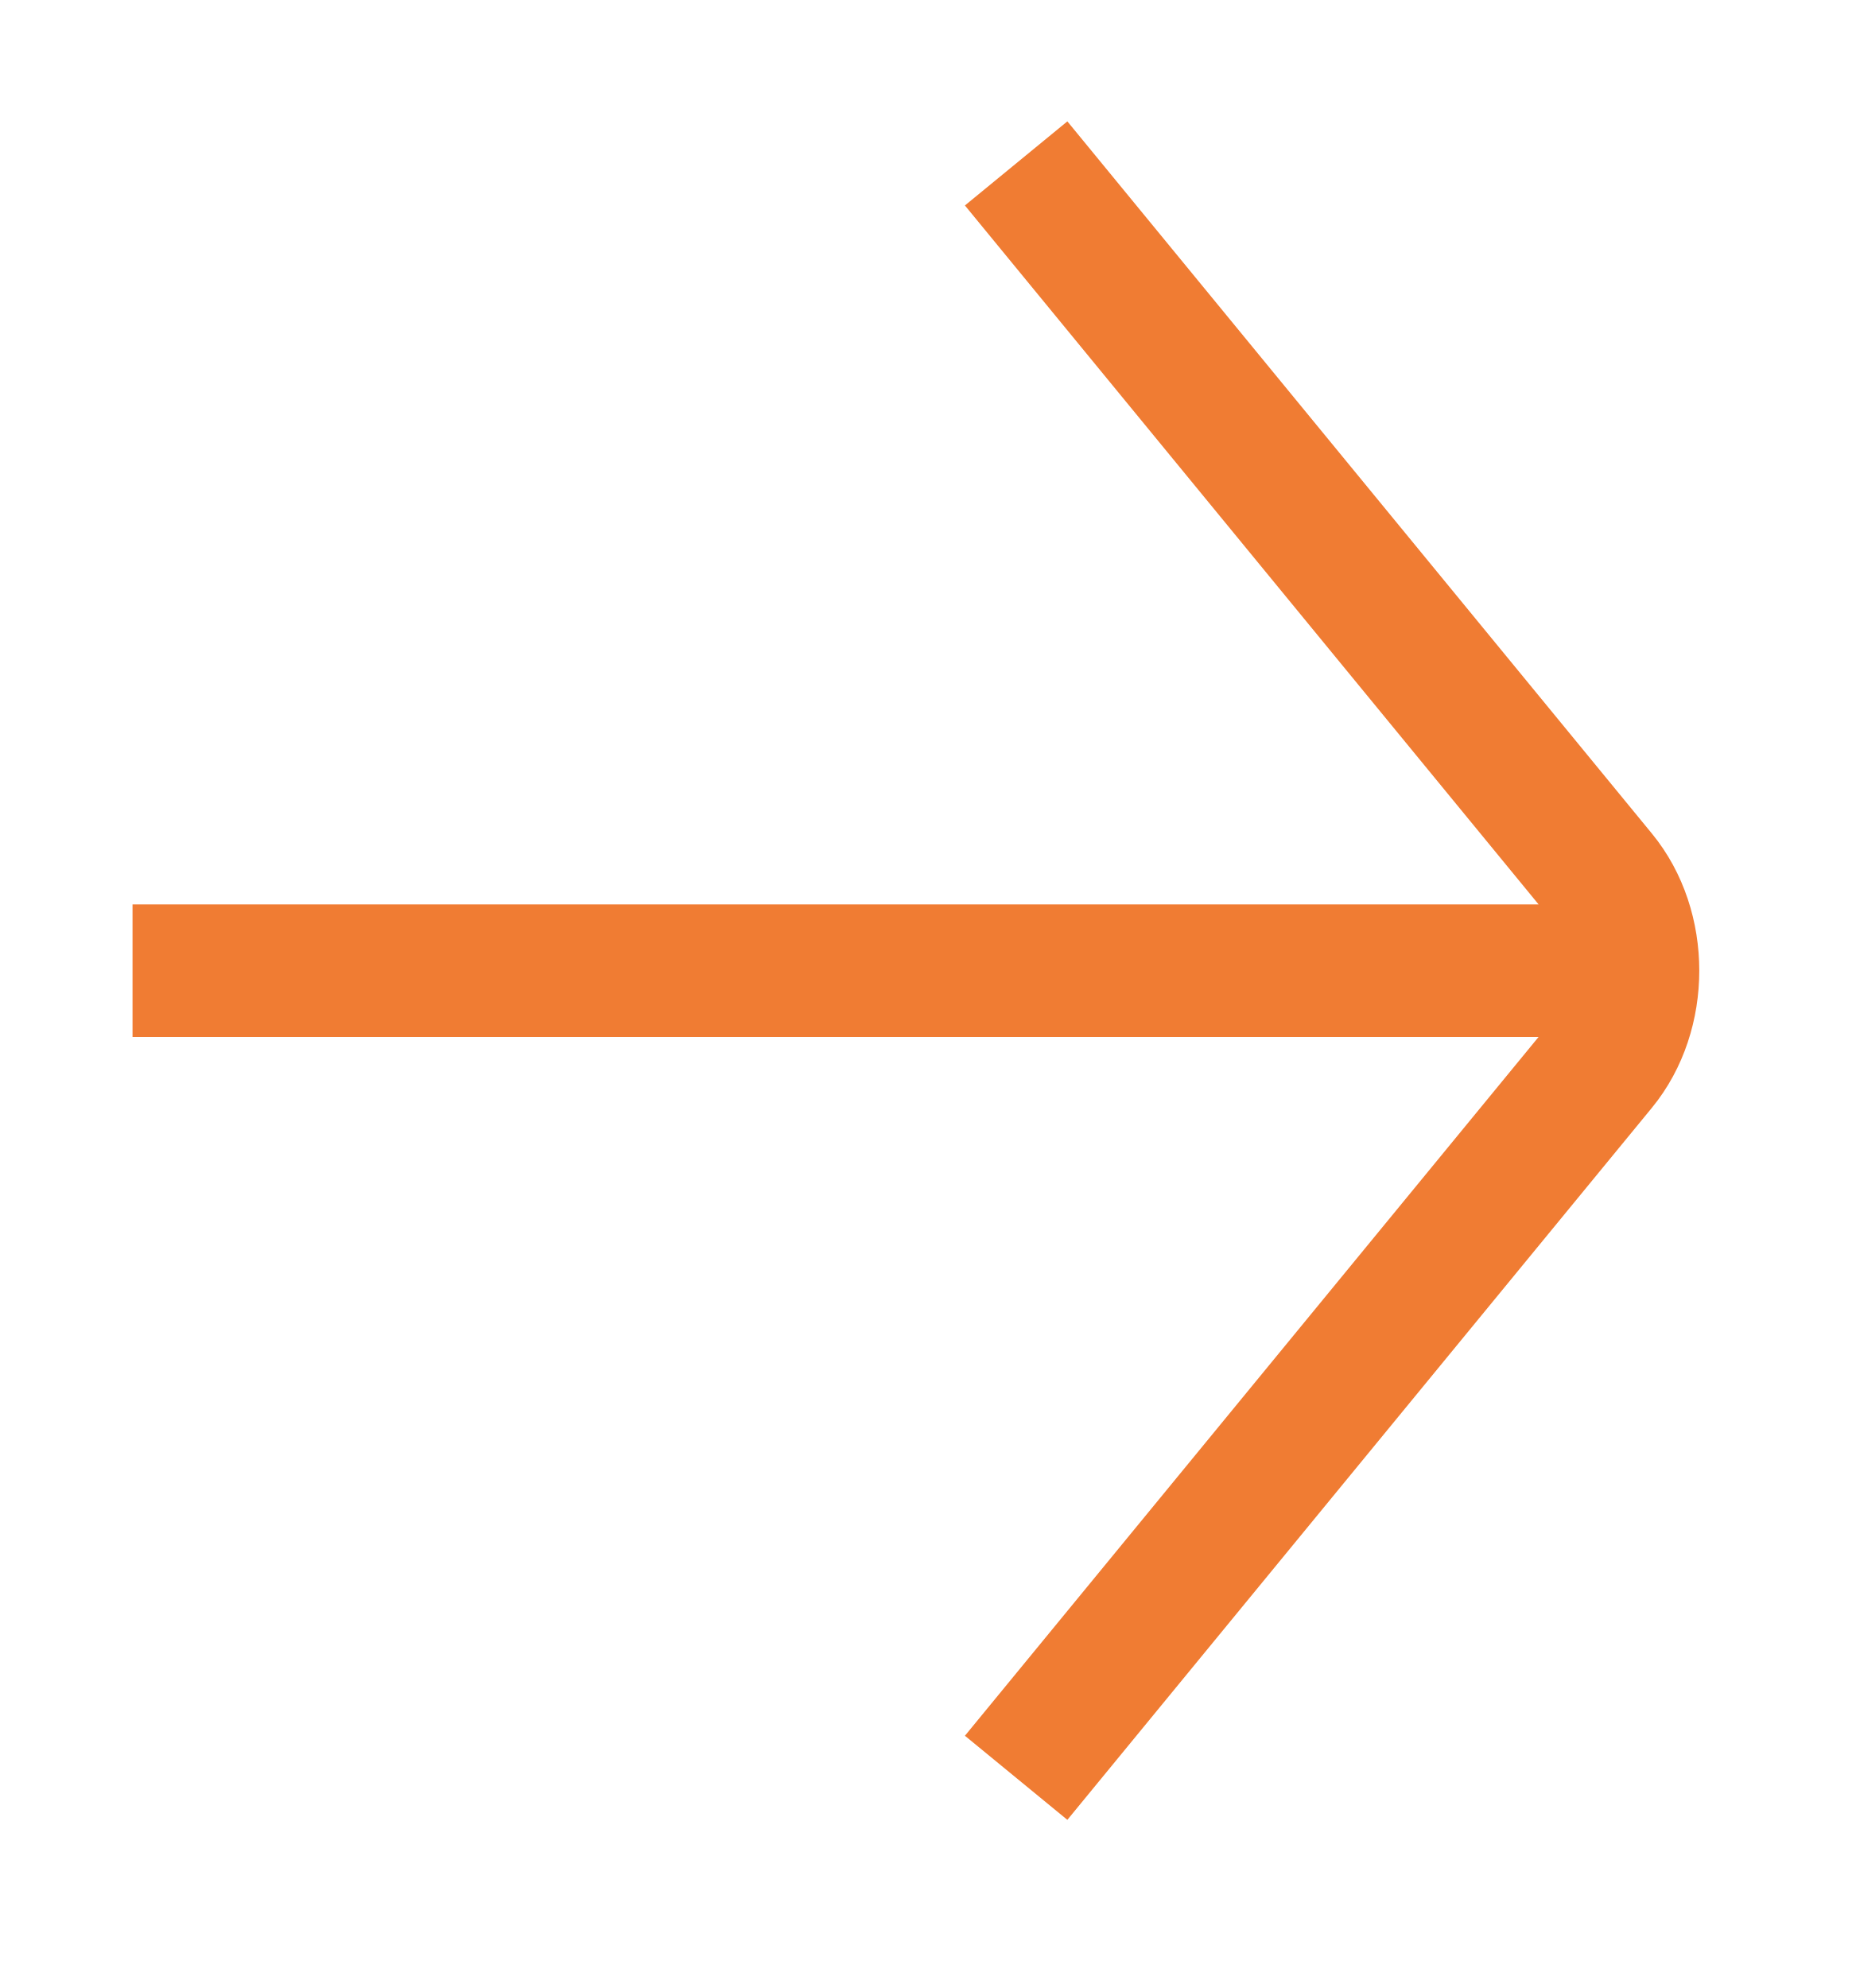
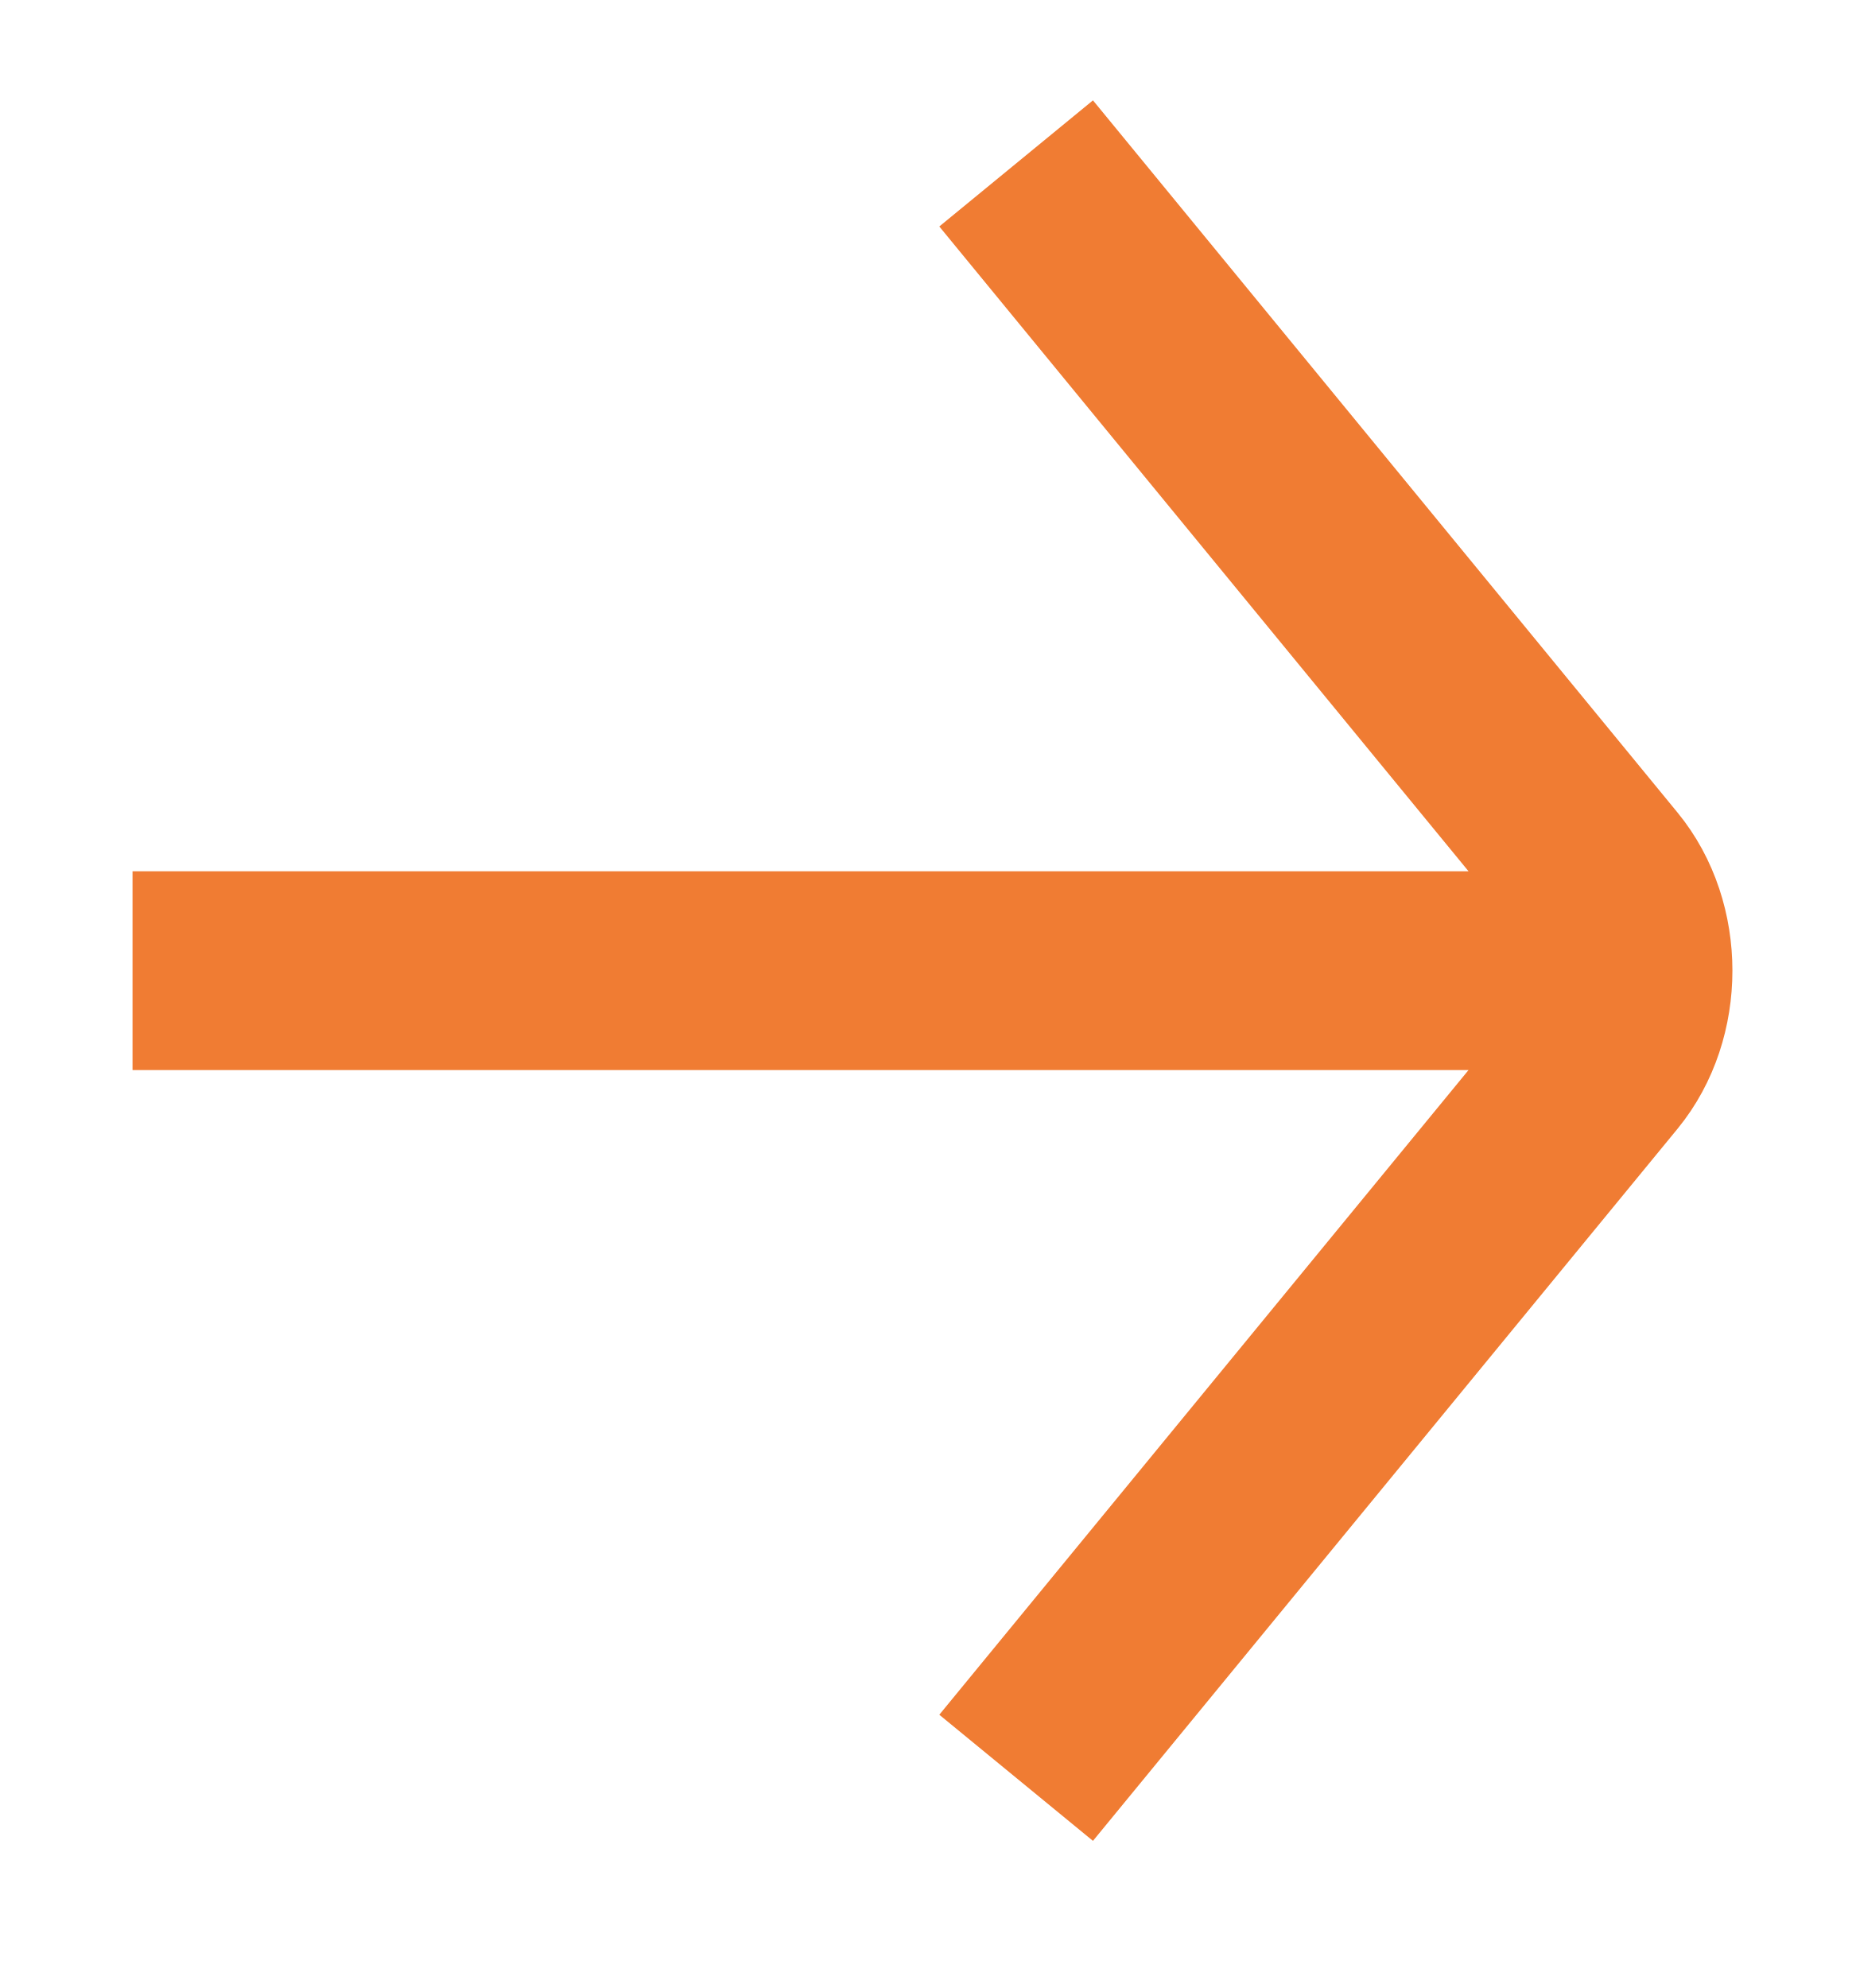
<svg xmlns="http://www.w3.org/2000/svg" width="14" height="15" viewBox="0 0 14 15" fill="none">
-   <path id="Icon" d="M1 7.324H11.833M7.667 1.233L12.077 6.606C12.403 7.002 12.403 7.645 12.077 8.042L7.667 13.414" stroke="#F07C33" strokeWidth="1.5" strokeLinecap="round" />
+   <path id="Icon" d="M1 7.324H11.833M7.667 1.233L12.077 6.606C12.403 7.002 12.403 7.645 12.077 8.042L7.667 13.414" stroke="#F07C33" stroke-width="1.5" strokeLinecap="round" />
</svg>
